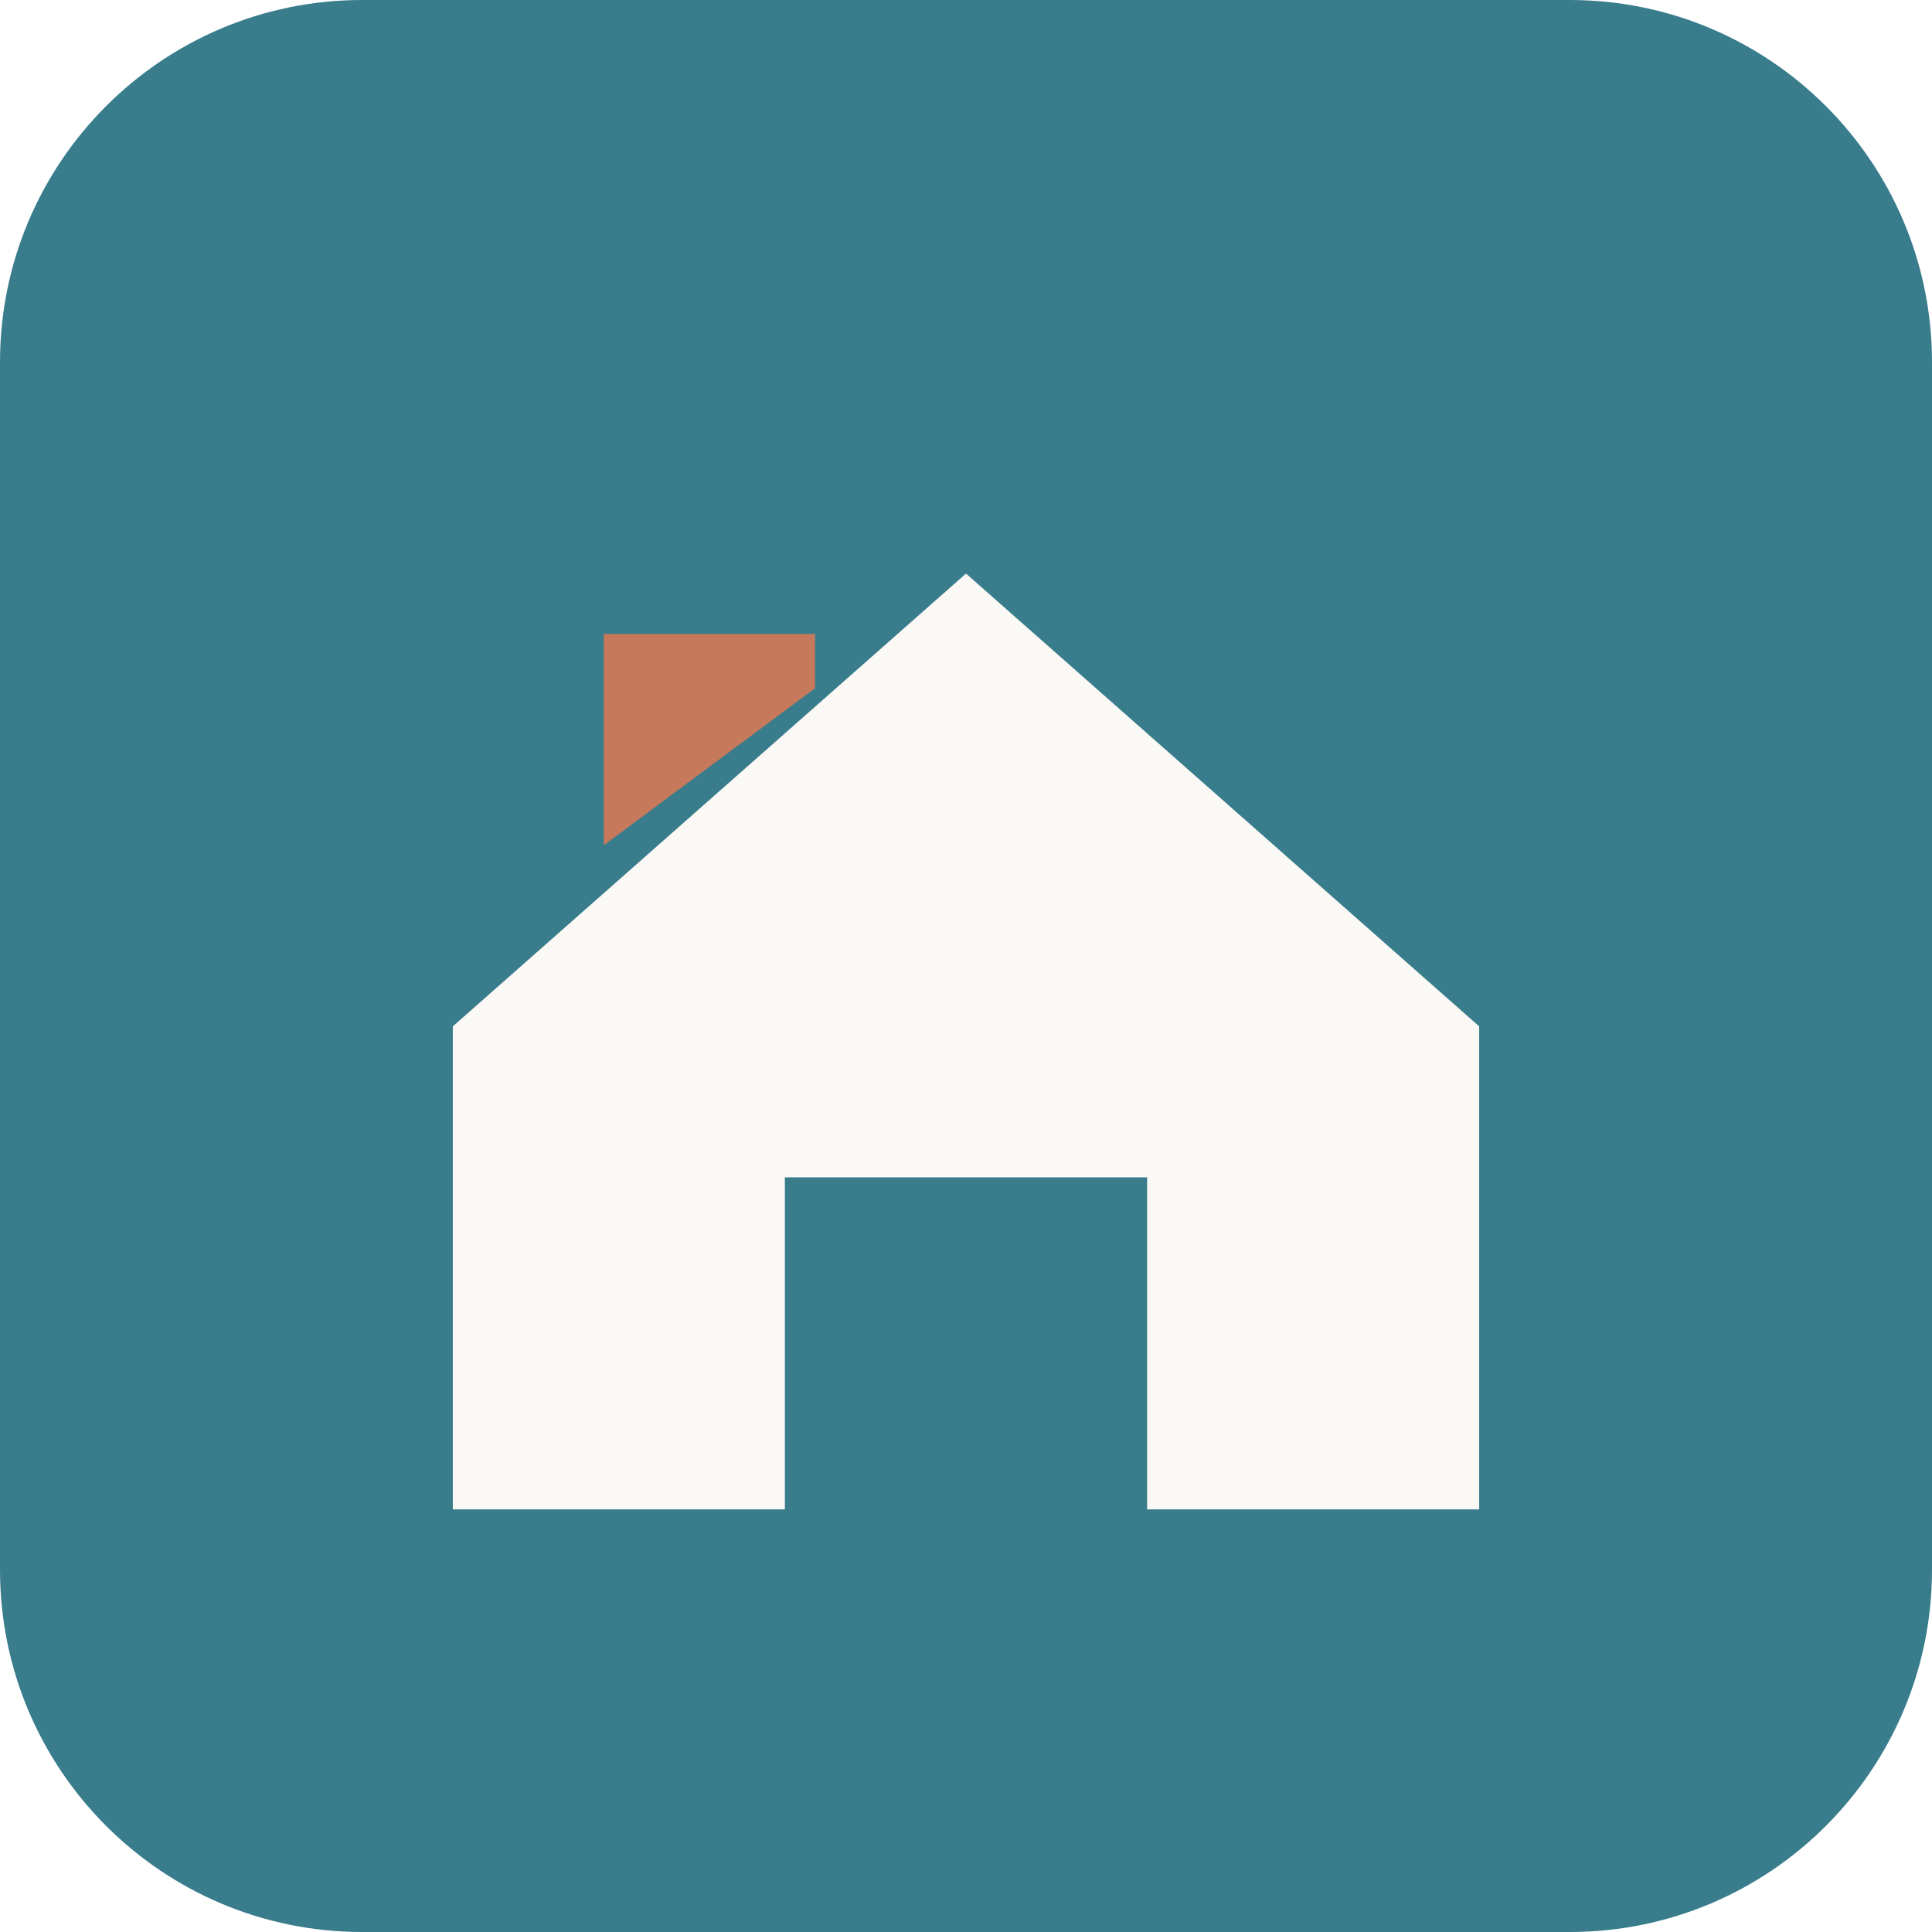
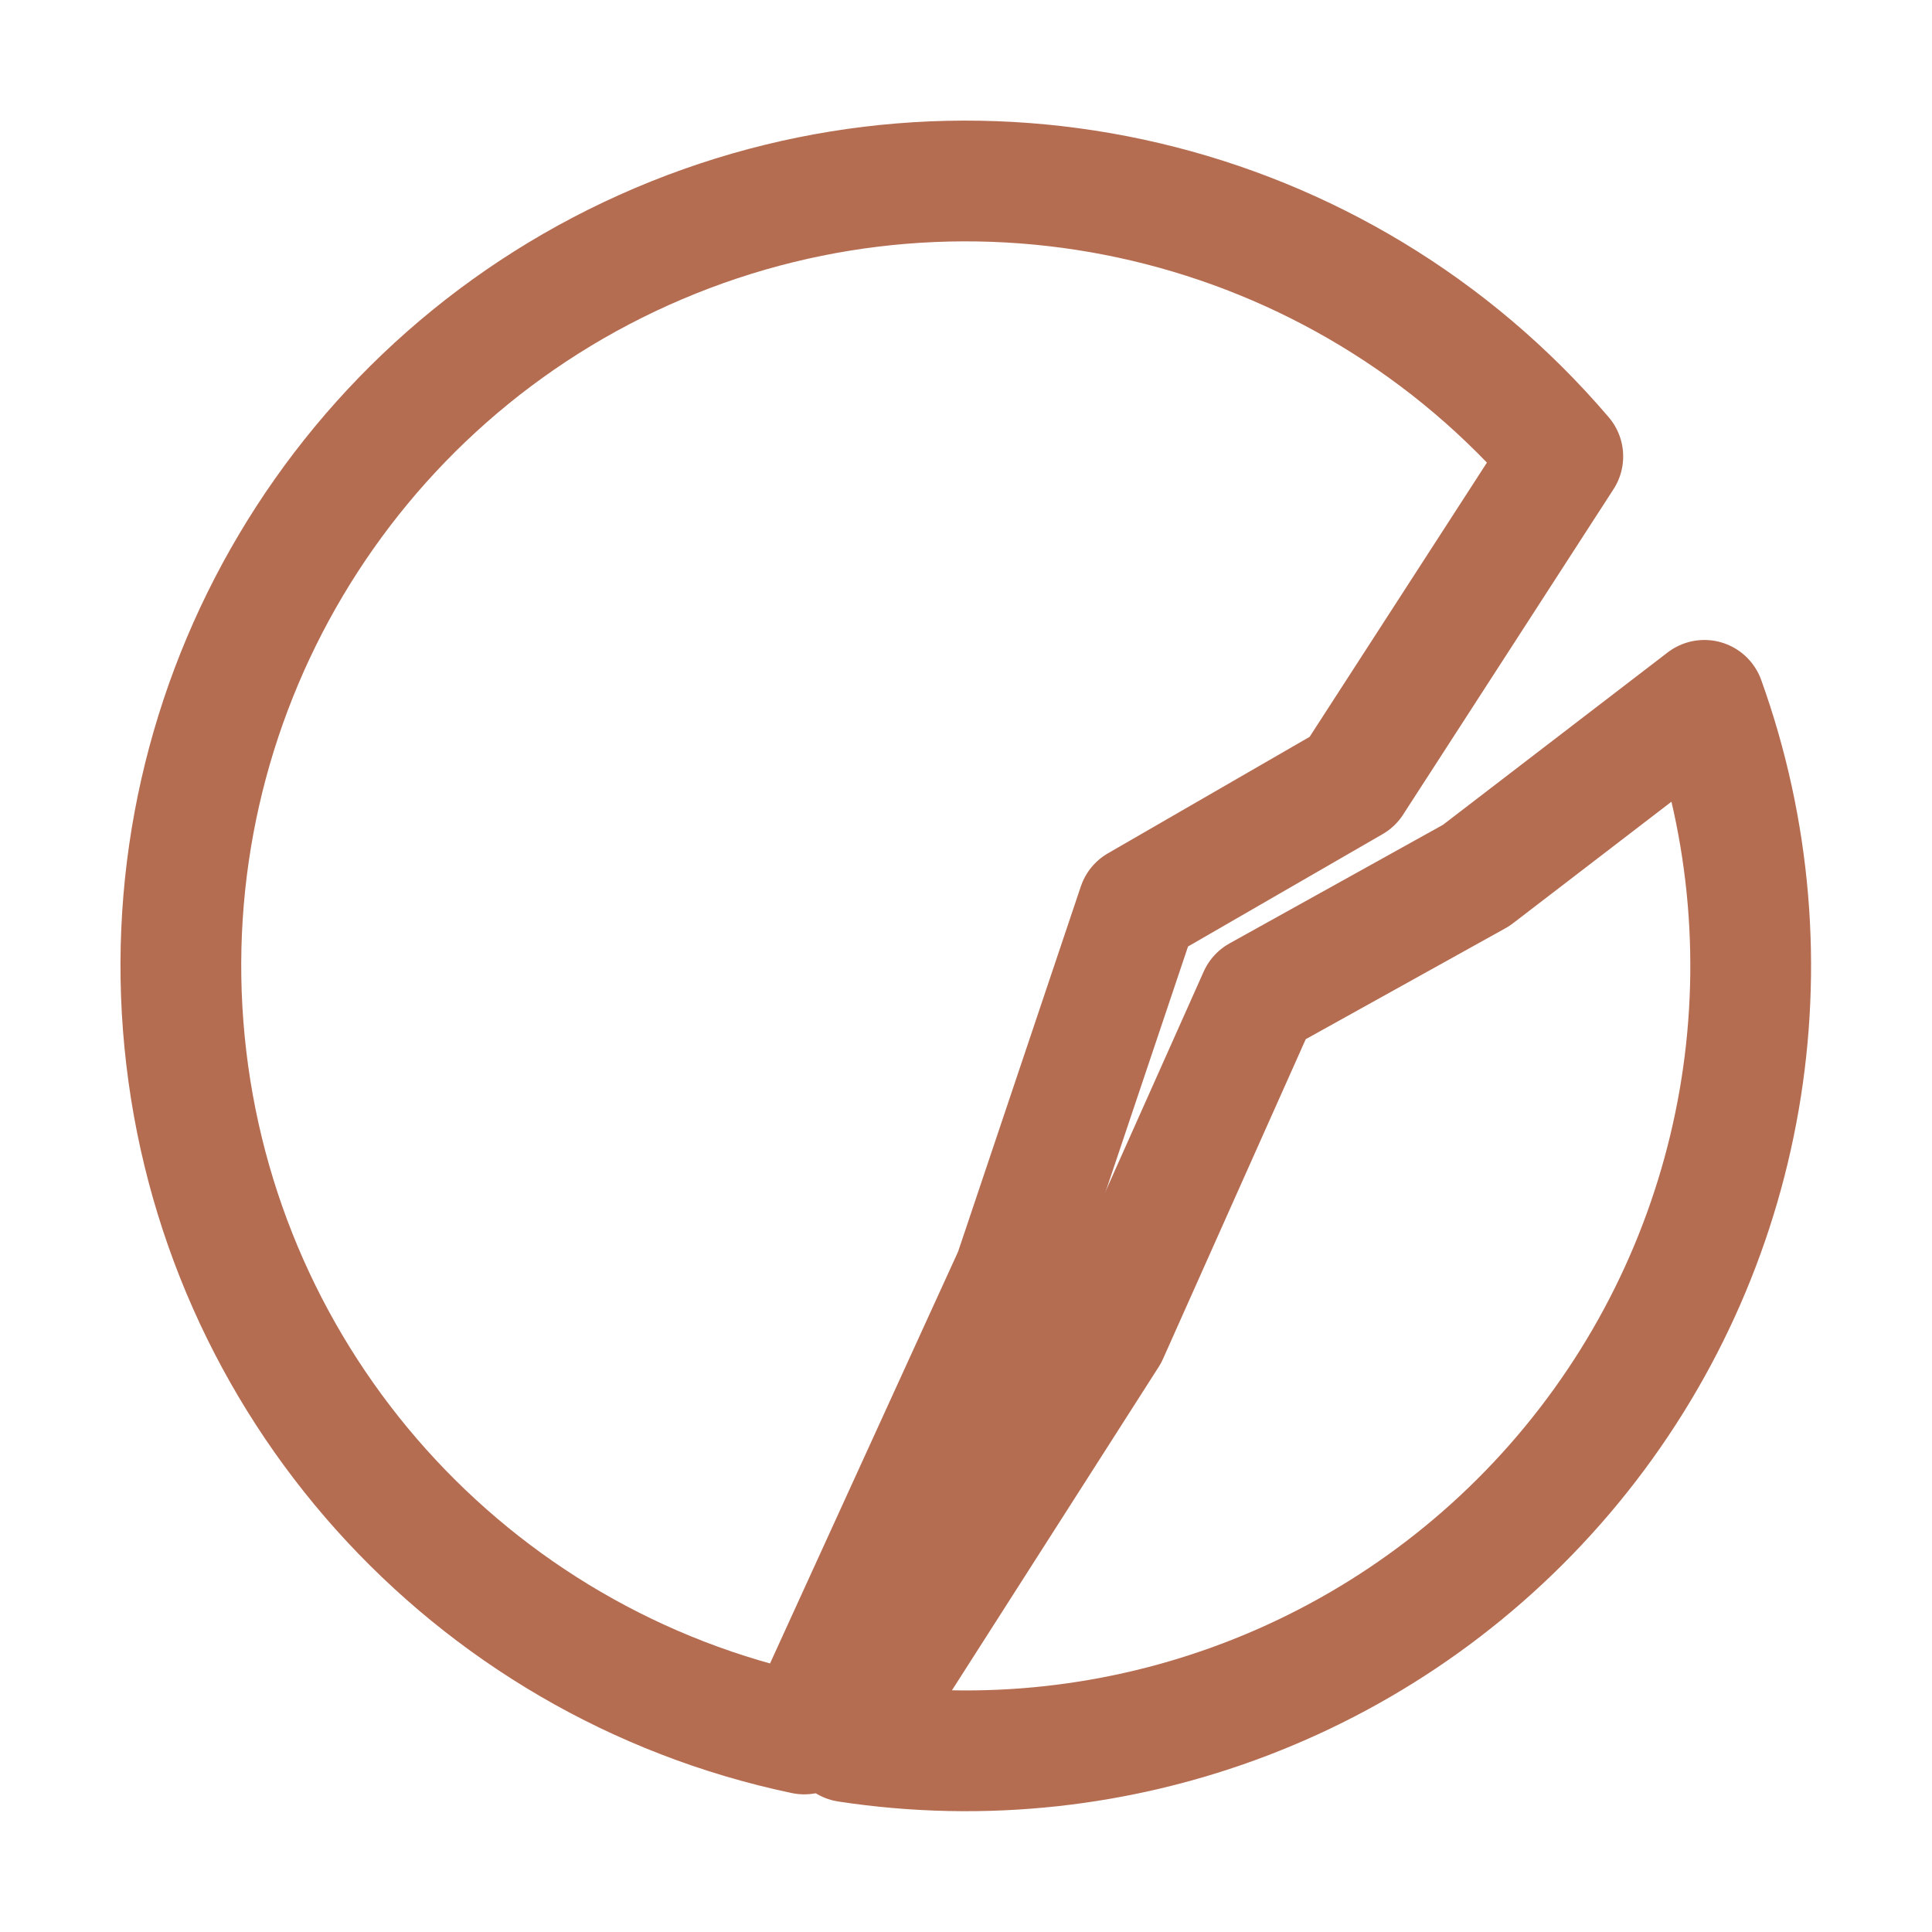
- <svg xmlns="http://www.w3.org/2000/svg" viewBox="0 0 64 64">
-   <rect width="64" height="64" rx="12" fill="#397c8c" />
-   <path d="M15 34 32 19l17 15v16H38V39H26v11H15Z" fill="#faf9f5" />
-   <path d="M20 28v-7h7v1.8Z" fill="#c7795b" />
+ <svg xmlns="http://www.w3.org/2000/svg" viewBox="0 0 64 64" fill="none" stroke="#B56D52" stroke-width="4" stroke-linejoin="round">
+   <path d="M51.77 15.12A26 26 0 1 0 26.64 57.44L33.6 42.2 37.7 30 44.8 25.9Z" />
+   <path d="M56.46 23.2A26 26 0 0 1 28.07 57.7L36.7 44.2 41.7 33 48.9 29Z" />
</svg>
